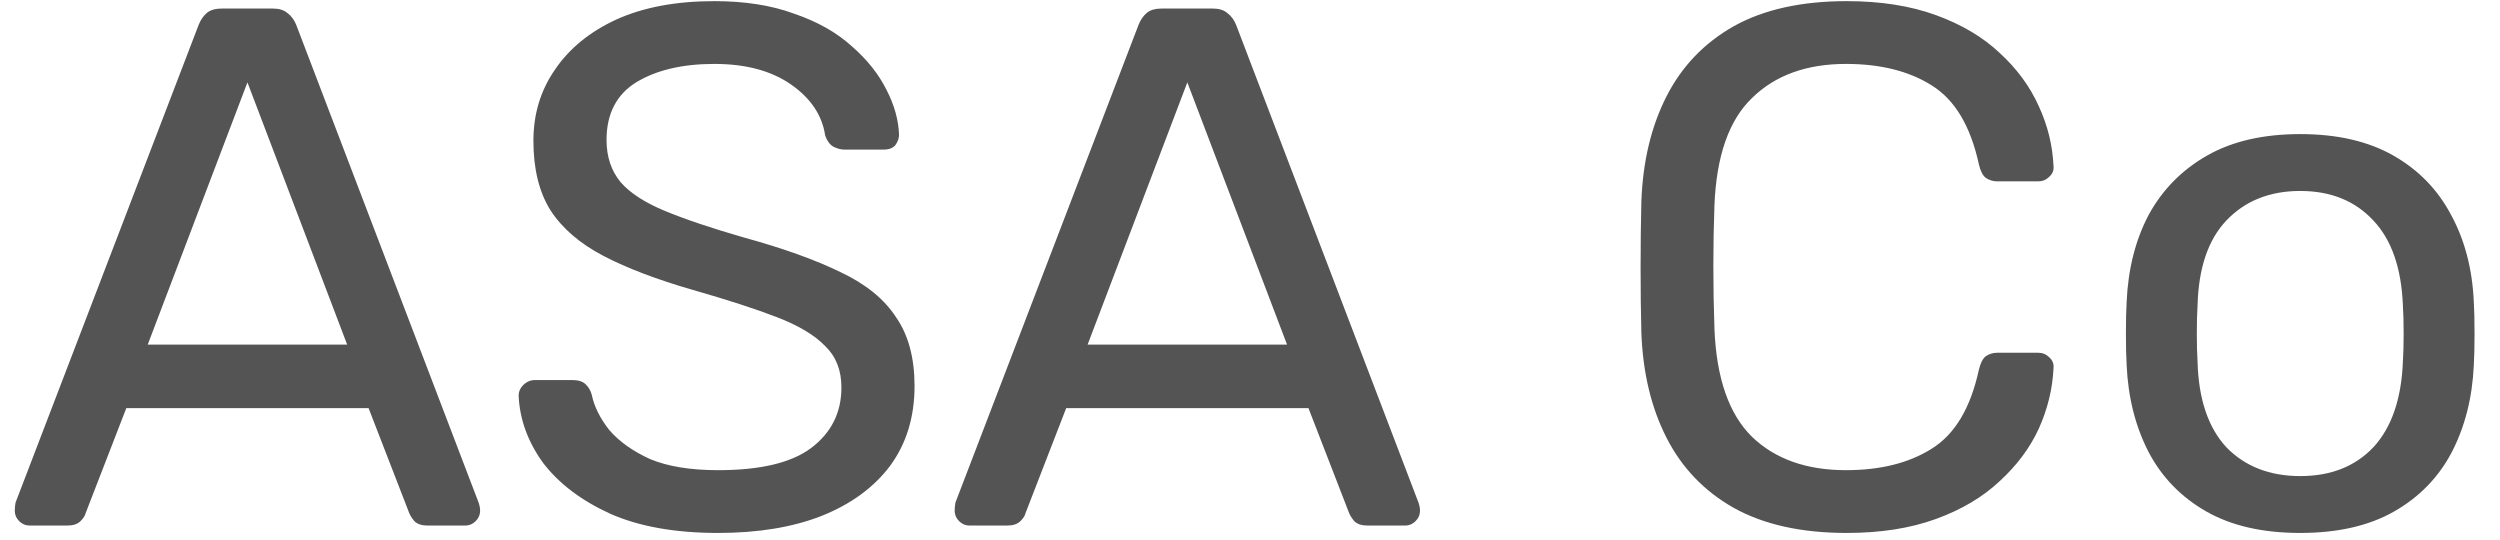
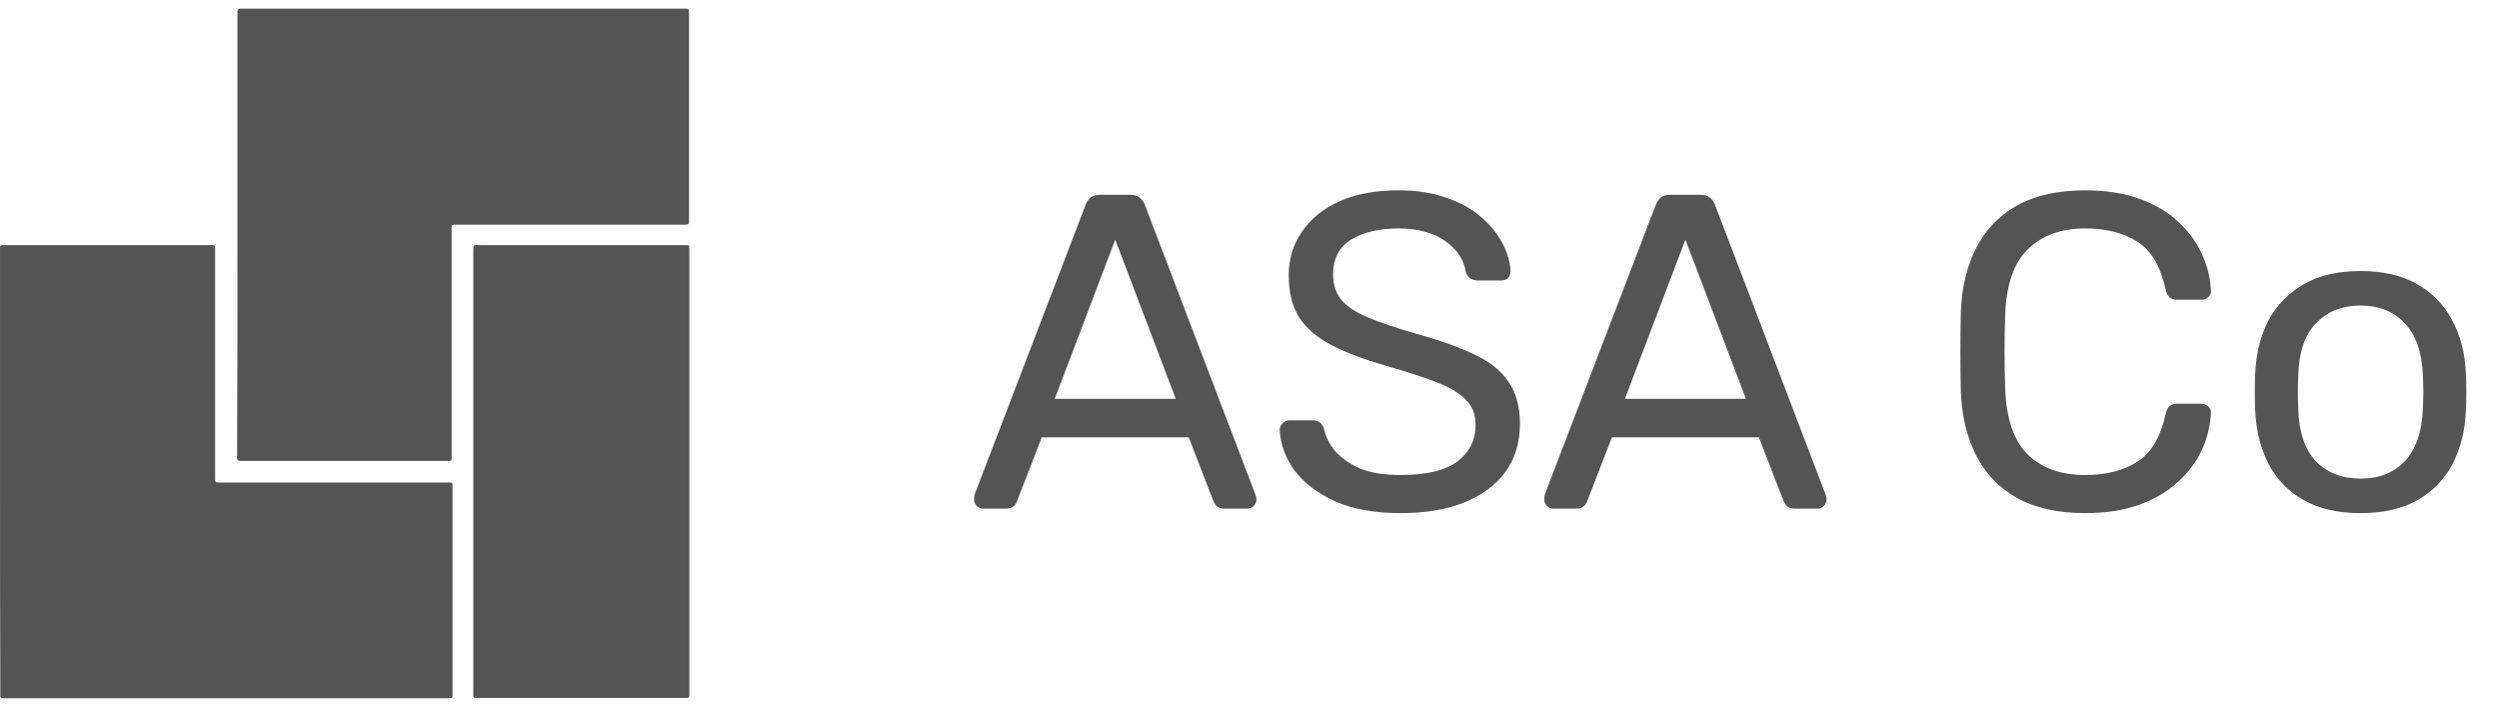
- <svg xmlns="http://www.w3.org/2000/svg" width="88" height="19" viewBox="0 0 88 19" fill="none">
-   <path d="M1.04 18.5C0.901 18.5 0.78 18.448 0.676 18.344C0.572 18.24 0.52 18.119 0.52 17.98C0.52 17.893 0.529 17.798 0.546 17.694L6.994 0.872C7.063 0.699 7.159 0.56 7.28 0.456C7.401 0.352 7.583 0.3 7.826 0.3H9.594C9.819 0.3 9.993 0.352 10.114 0.456C10.253 0.56 10.357 0.699 10.426 0.872L16.848 17.694C16.883 17.798 16.9 17.893 16.9 17.98C16.9 18.119 16.848 18.24 16.744 18.344C16.64 18.448 16.519 18.5 16.38 18.5H15.054C14.846 18.5 14.69 18.448 14.586 18.344C14.499 18.24 14.439 18.145 14.404 18.058L12.974 14.366H4.446L3.016 18.058C2.999 18.145 2.938 18.24 2.834 18.344C2.73 18.448 2.574 18.5 2.366 18.5H1.04ZM5.2 12.13H12.22L8.71 2.9L5.2 12.13ZM25.276 18.76C23.768 18.76 22.503 18.535 21.48 18.084C20.457 17.616 19.669 17.018 19.114 16.29C18.577 15.545 18.291 14.756 18.256 13.924C18.256 13.785 18.308 13.664 18.412 13.56C18.533 13.439 18.672 13.378 18.828 13.378H20.154C20.362 13.378 20.518 13.43 20.622 13.534C20.726 13.638 20.795 13.759 20.83 13.898C20.917 14.314 21.125 14.73 21.454 15.146C21.801 15.545 22.277 15.883 22.884 16.16C23.508 16.42 24.305 16.55 25.276 16.55C26.767 16.55 27.859 16.29 28.552 15.77C29.263 15.233 29.618 14.522 29.618 13.638C29.618 13.031 29.427 12.546 29.046 12.182C28.682 11.801 28.119 11.463 27.356 11.168C26.593 10.873 25.605 10.553 24.392 10.206C23.127 9.842 22.078 9.443 21.246 9.01C20.414 8.577 19.79 8.039 19.374 7.398C18.975 6.757 18.776 5.942 18.776 4.954C18.776 4.018 19.027 3.186 19.53 2.458C20.033 1.713 20.752 1.123 21.688 0.69C22.641 0.257 23.794 0.04 25.146 0.04C26.221 0.04 27.157 0.187 27.954 0.482C28.769 0.759 29.445 1.141 29.982 1.626C30.519 2.094 30.927 2.605 31.204 3.16C31.481 3.697 31.629 4.226 31.646 4.746C31.646 4.867 31.603 4.989 31.516 5.11C31.429 5.214 31.291 5.266 31.1 5.266H29.722C29.601 5.266 29.471 5.231 29.332 5.162C29.211 5.093 29.115 4.963 29.046 4.772C28.942 4.061 28.543 3.463 27.85 2.978C27.157 2.493 26.255 2.25 25.146 2.25C24.019 2.25 23.101 2.467 22.39 2.9C21.697 3.333 21.35 4.009 21.35 4.928C21.35 5.517 21.515 6.011 21.844 6.41C22.173 6.791 22.693 7.129 23.404 7.424C24.115 7.719 25.042 8.031 26.186 8.36C27.573 8.741 28.708 9.149 29.592 9.582C30.476 9.998 31.126 10.527 31.542 11.168C31.975 11.792 32.192 12.598 32.192 13.586C32.192 14.678 31.906 15.614 31.334 16.394C30.762 17.157 29.956 17.746 28.916 18.162C27.893 18.561 26.68 18.76 25.276 18.76ZM34.124 18.5C33.985 18.5 33.864 18.448 33.76 18.344C33.656 18.24 33.604 18.119 33.604 17.98C33.604 17.893 33.613 17.798 33.63 17.694L40.078 0.872C40.147 0.699 40.243 0.56 40.364 0.456C40.485 0.352 40.667 0.3 40.91 0.3H42.678C42.903 0.3 43.077 0.352 43.198 0.456C43.337 0.56 43.441 0.699 43.51 0.872L49.932 17.694C49.967 17.798 49.984 17.893 49.984 17.98C49.984 18.119 49.932 18.24 49.828 18.344C49.724 18.448 49.603 18.5 49.464 18.5H48.138C47.93 18.5 47.774 18.448 47.67 18.344C47.583 18.24 47.523 18.145 47.488 18.058L46.058 14.366H37.53L36.1 18.058C36.083 18.145 36.022 18.24 35.918 18.344C35.814 18.448 35.658 18.5 35.45 18.5H34.124ZM38.284 12.13H45.304L41.794 2.9L38.284 12.13ZM65.004 18.76C63.409 18.76 62.083 18.465 61.026 17.876C59.986 17.287 59.197 16.463 58.66 15.406C58.122 14.349 57.828 13.118 57.776 11.714C57.758 11.003 57.749 10.241 57.749 9.426C57.749 8.611 57.758 7.831 57.776 7.086C57.828 5.682 58.122 4.451 58.66 3.394C59.197 2.337 59.986 1.513 61.026 0.924C62.083 0.335 63.409 0.04 65.004 0.04C66.2 0.04 67.248 0.205 68.15 0.534C69.051 0.863 69.796 1.305 70.385 1.86C70.992 2.415 71.451 3.039 71.763 3.732C72.076 4.408 72.249 5.11 72.284 5.838C72.301 5.994 72.249 6.124 72.127 6.228C72.023 6.332 71.894 6.384 71.737 6.384H70.308C70.151 6.384 70.013 6.341 69.891 6.254C69.787 6.167 69.71 6.011 69.657 5.786C69.363 4.434 68.808 3.507 67.993 3.004C67.196 2.501 66.191 2.25 64.978 2.25C63.591 2.25 62.49 2.649 61.675 3.446C60.861 4.226 60.419 5.483 60.349 7.216C60.297 8.637 60.297 10.093 60.349 11.584C60.419 13.317 60.861 14.583 61.675 15.38C62.49 16.16 63.591 16.55 64.978 16.55C66.191 16.55 67.196 16.299 67.993 15.796C68.808 15.293 69.363 14.366 69.657 13.014C69.71 12.789 69.787 12.633 69.891 12.546C70.013 12.459 70.151 12.416 70.308 12.416H71.737C71.894 12.416 72.023 12.468 72.127 12.572C72.249 12.676 72.301 12.806 72.284 12.962C72.249 13.69 72.076 14.401 71.763 15.094C71.451 15.77 70.992 16.385 70.385 16.94C69.796 17.495 69.051 17.937 68.15 18.266C67.248 18.595 66.2 18.76 65.004 18.76ZM80.968 18.76C79.65 18.76 78.55 18.509 77.666 18.006C76.782 17.503 76.106 16.81 75.638 15.926C75.17 15.025 74.91 14.002 74.858 12.858C74.841 12.563 74.832 12.191 74.832 11.74C74.832 11.272 74.841 10.899 74.858 10.622C74.91 9.461 75.17 8.438 75.638 7.554C76.123 6.67 76.808 5.977 77.692 5.474C78.576 4.971 79.668 4.72 80.968 4.72C82.268 4.72 83.36 4.971 84.244 5.474C85.128 5.977 85.804 6.67 86.272 7.554C86.757 8.438 87.026 9.461 87.078 10.622C87.095 10.899 87.104 11.272 87.104 11.74C87.104 12.191 87.095 12.563 87.078 12.858C87.026 14.002 86.766 15.025 86.298 15.926C85.83 16.81 85.154 17.503 84.27 18.006C83.386 18.509 82.285 18.76 80.968 18.76ZM80.968 16.758C82.043 16.758 82.9 16.42 83.542 15.744C84.183 15.051 84.53 14.045 84.582 12.728C84.599 12.468 84.608 12.139 84.608 11.74C84.608 11.341 84.599 11.012 84.582 10.752C84.53 9.435 84.183 8.438 83.542 7.762C82.9 7.069 82.043 6.722 80.968 6.722C79.893 6.722 79.026 7.069 78.368 7.762C77.727 8.438 77.388 9.435 77.354 10.752C77.337 11.012 77.328 11.341 77.328 11.74C77.328 12.139 77.337 12.468 77.354 12.728C77.388 14.045 77.727 15.051 78.368 15.744C79.026 16.42 79.893 16.758 80.968 16.758Z" fill="#545454" />
+ <svg xmlns="http://www.w3.org/2000/svg" width="145" height="41" viewBox="0 0 145 41" fill="none">
+   <path fill-rule="evenodd" clip-rule="evenodd" d="M0.001 27.349C0.001 23.105 0.001 18.861 0.001 14.599C0.001 14.161 -0.036 14.216 0.402 14.216C4.301 14.216 8.201 14.216 12.1 14.216C12.519 14.216 12.483 14.18 12.483 14.58C12.483 18.915 12.483 23.25 12.483 27.604C12.483 28.022 12.446 27.986 12.865 27.986C17.202 27.986 21.539 27.986 25.876 27.986C26.295 27.986 26.258 27.931 26.258 28.369C26.258 32.285 26.258 36.219 26.258 40.135C26.258 40.535 26.295 40.499 25.894 40.499C17.384 40.499 8.875 40.499 0.365 40.499C0.311 40.499 0.238 40.499 0.183 40.499C0.074 40.499 0.019 40.463 0.019 40.335C0.019 40.244 0.019 40.153 0.019 40.062C0.001 35.818 0.001 31.574 0.001 27.349Z" fill="#545454" />
+   <path fill-rule="evenodd" clip-rule="evenodd" d="M13.777 13.597C13.777 9.408 13.777 5.2 13.777 1.011C13.777 0.956 13.777 0.883 13.777 0.829C13.777 0.501 13.777 0.501 14.104 0.501C17.712 0.501 21.302 0.501 24.91 0.501C29.812 0.501 34.695 0.501 39.597 0.501C40.016 0.501 39.98 0.464 39.98 0.883C39.98 4.799 39.98 8.734 39.98 12.65C39.98 13.032 40.034 13.032 39.597 13.032C35.278 13.032 30.96 13.032 26.641 13.032C26.131 13.032 26.204 12.977 26.204 13.488C26.204 17.768 26.204 22.066 26.204 26.347C26.204 26.766 26.259 26.729 25.839 26.729C21.94 26.729 18.04 26.729 14.141 26.729C14.068 26.729 13.995 26.729 13.922 26.729C13.795 26.729 13.758 26.675 13.758 26.565C13.758 26.474 13.758 26.383 13.758 26.292C13.777 22.066 13.777 17.823 13.777 13.597Z" fill="#545454" />
+   <path fill-rule="evenodd" clip-rule="evenodd" d="M27.461 27.33C27.461 23.086 27.461 18.861 27.461 14.617C27.461 14.143 27.443 14.216 27.88 14.216C31.798 14.216 35.715 14.216 39.633 14.216C40.052 14.216 39.997 14.198 39.997 14.598C39.997 23.086 39.997 31.592 39.997 40.08C39.997 40.535 40.052 40.481 39.578 40.481C35.661 40.481 31.743 40.481 27.825 40.481C27.424 40.481 27.461 40.535 27.461 40.098C27.461 35.854 27.461 31.592 27.461 27.33Z" fill="#545454" />
+   <path d="M57.04 29.5C56.901 29.5 56.78 29.448 56.676 29.344C56.572 29.24 56.52 29.119 56.52 28.98C56.52 28.893 56.529 28.798 56.546 28.694L62.994 11.872C63.063 11.699 63.159 11.56 63.28 11.456C63.401 11.352 63.583 11.3 63.826 11.3H65.594C65.819 11.3 65.993 11.352 66.114 11.456C66.253 11.56 66.357 11.699 66.426 11.872L72.848 28.694C72.883 28.798 72.9 28.893 72.9 28.98C72.9 29.119 72.848 29.24 72.744 29.344C72.64 29.448 72.519 29.5 72.38 29.5H71.054C70.846 29.5 70.69 29.448 70.586 29.344C70.499 29.24 70.439 29.145 70.404 29.058L68.974 25.366H60.446L59.016 29.058C58.999 29.145 58.938 29.24 58.834 29.344C58.73 29.448 58.574 29.5 58.366 29.5H57.04ZM61.2 23.13H68.22L64.71 13.9L61.2 23.13ZM81.276 29.76C79.768 29.76 78.503 29.535 77.48 29.084C76.457 28.616 75.669 28.018 75.114 27.29C74.577 26.545 74.291 25.756 74.256 24.924C74.256 24.785 74.308 24.664 74.412 24.56C74.533 24.439 74.672 24.378 74.828 24.378H76.154C76.362 24.378 76.518 24.43 76.622 24.534C76.726 24.638 76.795 24.759 76.83 24.898C76.917 25.314 77.125 25.73 77.454 26.146C77.801 26.545 78.277 26.883 78.884 27.16C79.508 27.42 80.305 27.55 81.276 27.55C82.767 27.55 83.859 27.29 84.552 26.77C85.263 26.233 85.618 25.522 85.618 24.638C85.618 24.031 85.427 23.546 85.046 23.182C84.682 22.801 84.119 22.463 83.356 22.168C82.593 21.873 81.605 21.553 80.392 21.206C79.127 20.842 78.078 20.443 77.246 20.01C76.414 19.577 75.79 19.039 75.374 18.398C74.975 17.757 74.776 16.942 74.776 15.954C74.776 15.018 75.027 14.186 75.53 13.458C76.033 12.713 76.752 12.123 77.688 11.69C78.641 11.257 79.794 11.04 81.146 11.04C82.221 11.04 83.157 11.187 83.954 11.482C84.769 11.759 85.445 12.141 85.982 12.626C86.519 13.094 86.927 13.605 87.204 14.16C87.481 14.697 87.629 15.226 87.646 15.746C87.646 15.867 87.603 15.989 87.516 16.11C87.429 16.214 87.291 16.266 87.1 16.266H85.722C85.601 16.266 85.471 16.231 85.332 16.162C85.211 16.093 85.115 15.963 85.046 15.772C84.942 15.061 84.543 14.463 83.85 13.978C83.157 13.493 82.255 13.25 81.146 13.25C80.019 13.25 79.101 13.467 78.39 13.9C77.697 14.333 77.35 15.009 77.35 15.928C77.35 16.517 77.515 17.011 77.844 17.41C78.173 17.791 78.693 18.129 79.404 18.424C80.115 18.719 81.042 19.031 82.186 19.36C83.573 19.741 84.708 20.149 85.592 20.582C86.476 20.998 87.126 21.527 87.542 22.168C87.975 22.792 88.192 23.598 88.192 24.586C88.192 25.678 87.906 26.614 87.334 27.394C86.762 28.157 85.956 28.746 84.916 29.162C83.893 29.561 82.68 29.76 81.276 29.76ZM90.124 29.5C89.985 29.5 89.864 29.448 89.76 29.344C89.656 29.24 89.604 29.119 89.604 28.98C89.604 28.893 89.613 28.798 89.63 28.694L96.078 11.872C96.147 11.699 96.243 11.56 96.364 11.456C96.485 11.352 96.667 11.3 96.91 11.3H98.678C98.903 11.3 99.077 11.352 99.198 11.456C99.337 11.56 99.441 11.699 99.51 11.872L105.932 28.694C105.967 28.798 105.984 28.893 105.984 28.98C105.984 29.119 105.932 29.24 105.828 29.344C105.724 29.448 105.603 29.5 105.464 29.5H104.138C103.93 29.5 103.774 29.448 103.67 29.344C103.583 29.24 103.523 29.145 103.488 29.058L102.058 25.366H93.53L92.1 29.058C92.083 29.145 92.022 29.24 91.918 29.344C91.814 29.448 91.658 29.5 91.45 29.5H90.124ZM94.284 23.13H101.304L97.794 13.9L94.284 23.13ZM121.003 29.76C119.409 29.76 118.083 29.465 117.025 28.876C115.985 28.287 115.197 27.463 114.659 26.406C114.122 25.349 113.827 24.118 113.775 22.714C113.758 22.003 113.749 21.241 113.749 20.426C113.749 19.611 113.758 18.831 113.775 18.086C113.827 16.682 114.122 15.451 114.659 14.394C115.197 13.337 115.985 12.513 117.025 11.924C118.083 11.335 119.409 11.04 121.003 11.04C122.199 11.04 123.248 11.205 124.149 11.534C125.051 11.863 125.796 12.305 126.385 12.86C126.992 13.415 127.451 14.039 127.763 14.732C128.075 15.408 128.249 16.11 128.283 16.838C128.301 16.994 128.249 17.124 128.127 17.228C128.023 17.332 127.893 17.384 127.737 17.384H126.307C126.151 17.384 126.013 17.341 125.891 17.254C125.787 17.167 125.709 17.011 125.657 16.786C125.363 15.434 124.808 14.507 123.993 14.004C123.196 13.501 122.191 13.25 120.977 13.25C119.591 13.25 118.49 13.649 117.675 14.446C116.861 15.226 116.419 16.483 116.349 18.216C116.297 19.637 116.297 21.093 116.349 22.584C116.419 24.317 116.861 25.583 117.675 26.38C118.49 27.16 119.591 27.55 120.977 27.55C122.191 27.55 123.196 27.299 123.993 26.796C124.808 26.293 125.363 25.366 125.657 24.014C125.709 23.789 125.787 23.633 125.891 23.546C126.013 23.459 126.151 23.416 126.307 23.416H127.737C127.893 23.416 128.023 23.468 128.127 23.572C128.249 23.676 128.301 23.806 128.283 23.962C128.249 24.69 128.075 25.401 127.763 26.094C127.451 26.77 126.992 27.385 126.385 27.94C125.796 28.495 125.051 28.937 124.149 29.266C123.248 29.595 122.199 29.76 121.003 29.76ZM136.968 29.76C135.651 29.76 134.55 29.509 133.666 29.006C132.782 28.503 132.106 27.81 131.638 26.926C131.17 26.025 130.91 25.002 130.858 23.858C130.841 23.563 130.832 23.191 130.832 22.74C130.832 22.272 130.841 21.899 130.858 21.622C130.91 20.461 131.17 19.438 131.638 18.554C132.123 17.67 132.808 16.977 133.692 16.474C134.576 15.971 135.668 15.72 136.968 15.72C138.268 15.72 139.36 15.971 140.244 16.474C141.128 16.977 141.804 17.67 142.272 18.554C142.757 19.438 143.026 20.461 143.078 21.622C143.095 21.899 143.104 22.272 143.104 22.74C143.104 23.191 143.095 23.563 143.078 23.858C143.026 25.002 142.766 26.025 142.298 26.926C141.83 27.81 141.154 28.503 140.27 29.006C139.386 29.509 138.285 29.76 136.968 29.76ZM136.968 27.758C138.043 27.758 138.901 27.42 139.542 26.744C140.183 26.051 140.53 25.045 140.582 23.728C140.599 23.468 140.608 23.139 140.608 22.74C140.608 22.341 140.599 22.012 140.582 21.752C140.53 20.435 140.183 19.438 139.542 18.762C138.901 18.069 138.043 17.722 136.968 17.722C135.893 17.722 135.027 18.069 134.368 18.762C133.727 19.438 133.389 20.435 133.354 21.752C133.337 22.012 133.328 22.341 133.328 22.74C133.328 23.139 133.337 23.468 133.354 23.728C133.389 25.045 133.727 26.051 134.368 26.744C135.027 27.42 135.893 27.758 136.968 27.758Z" fill="#545454" />
</svg>
